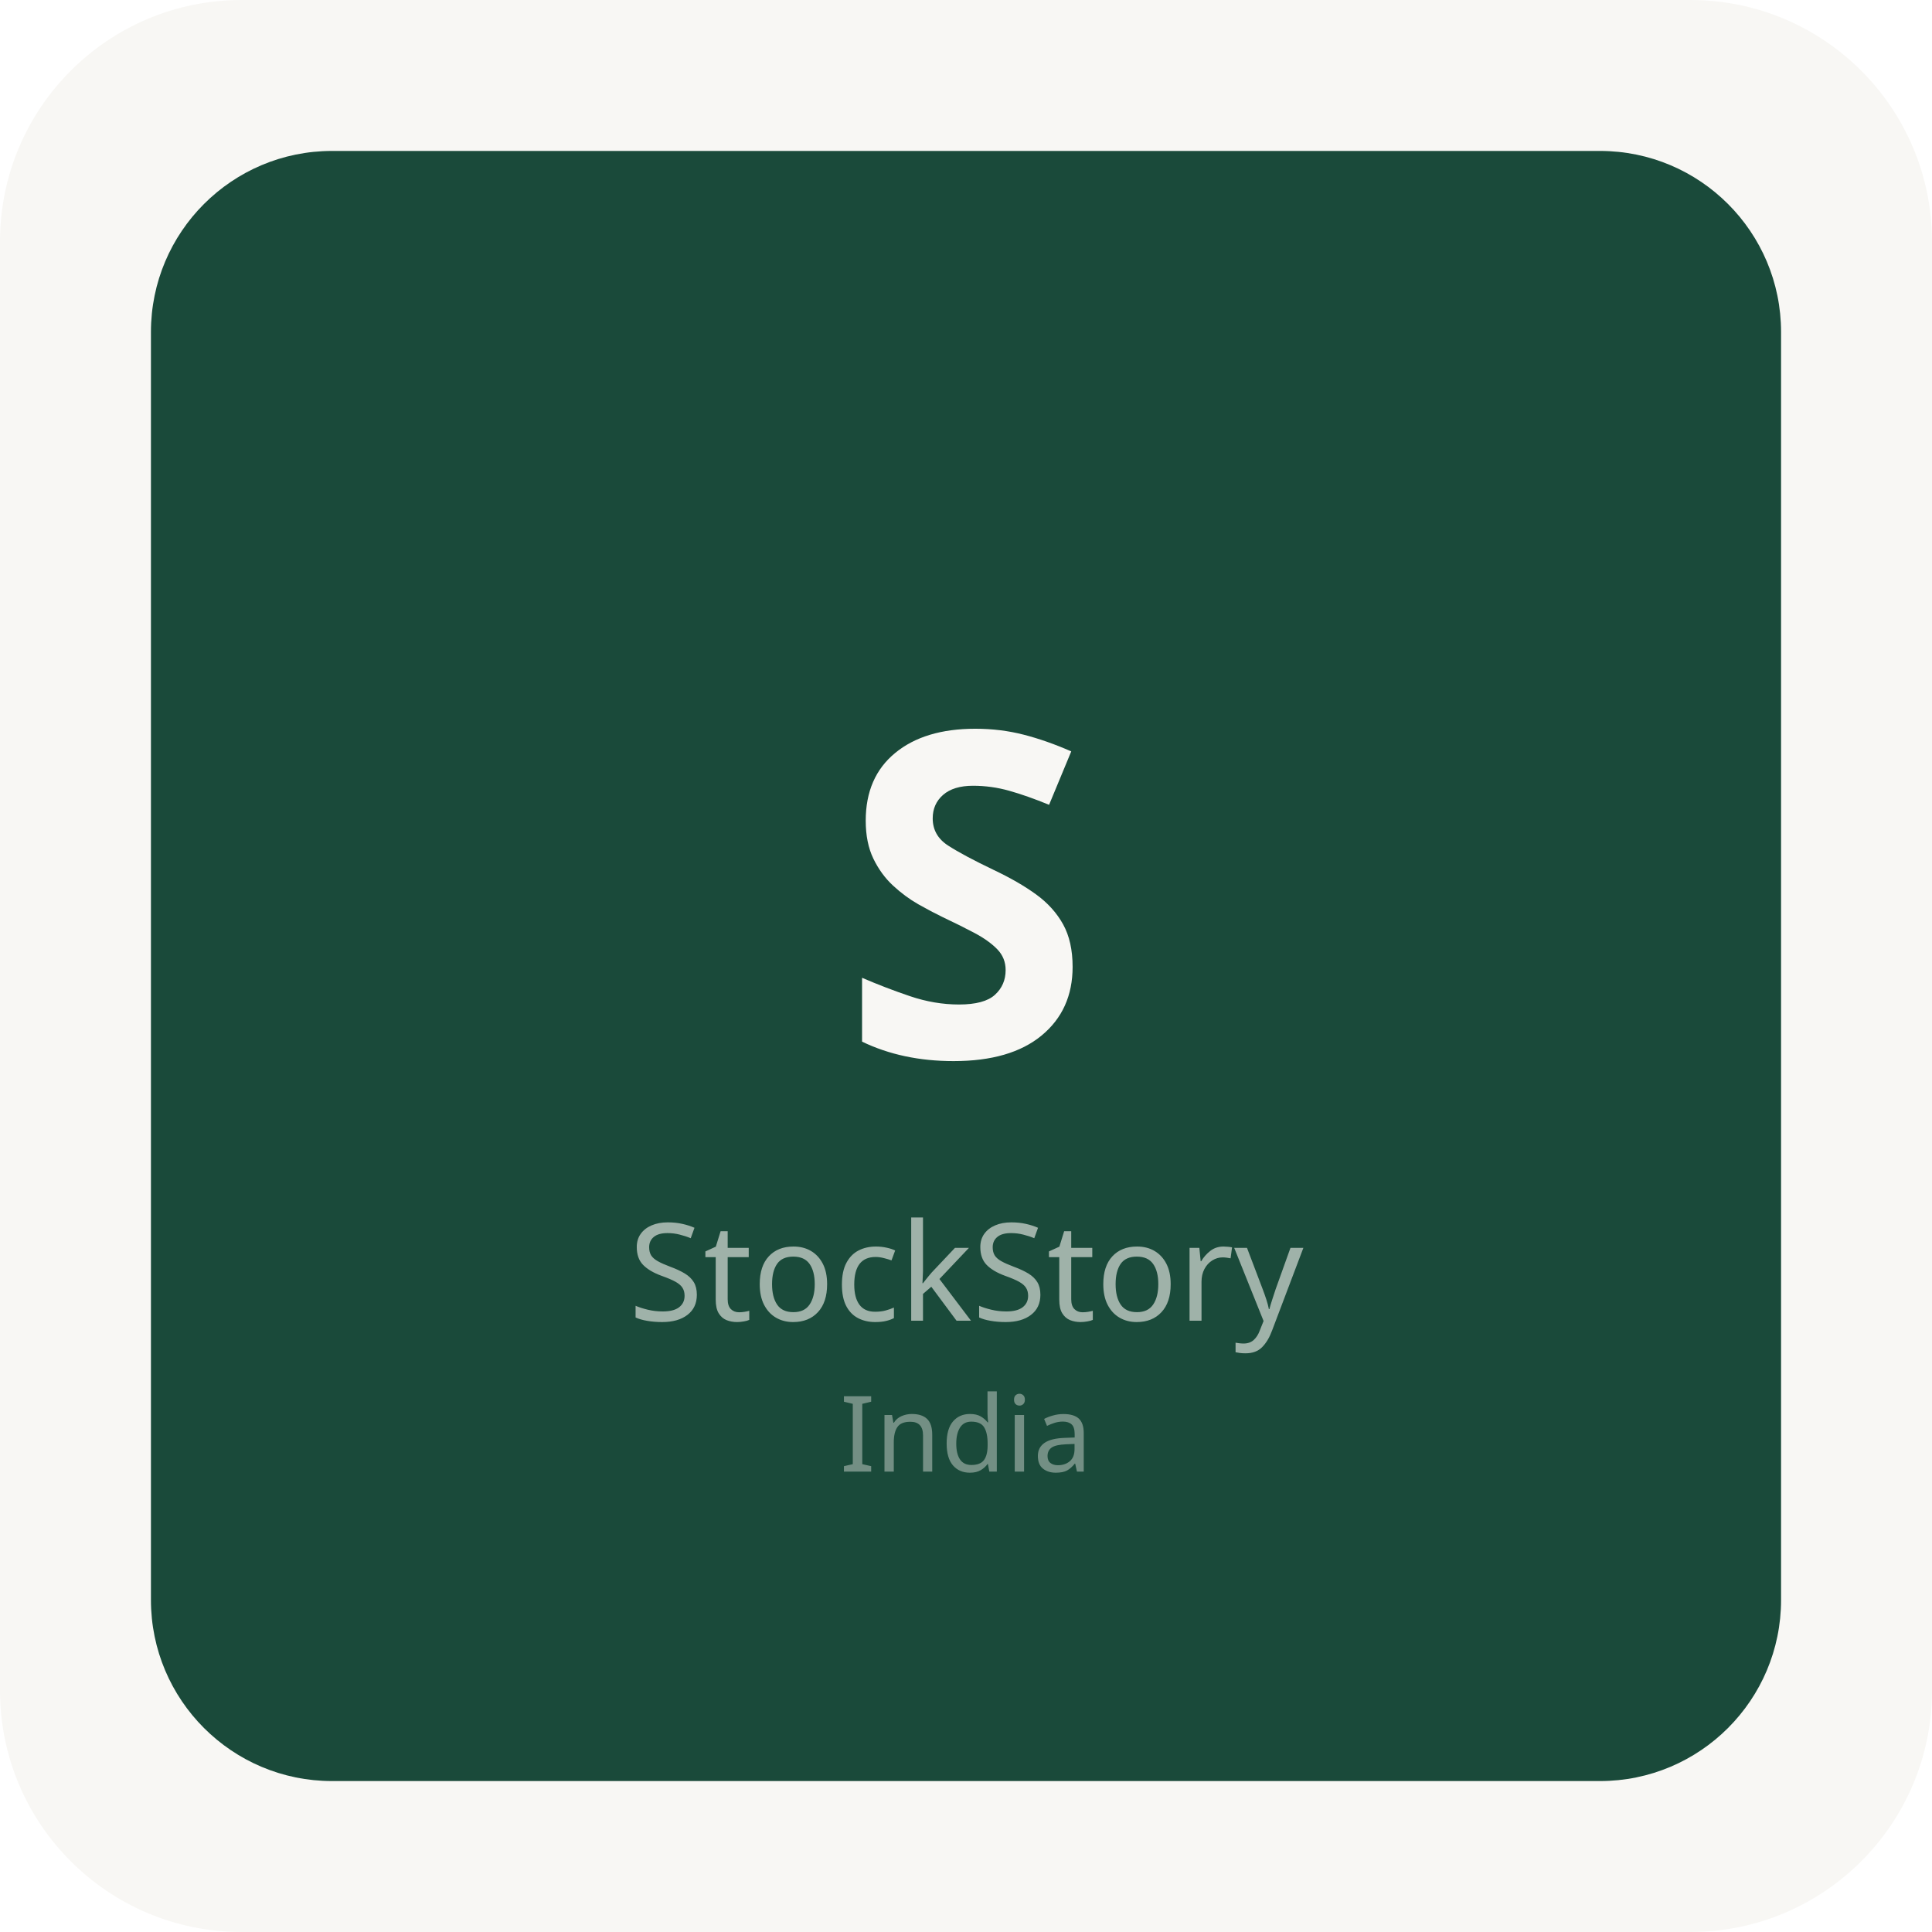
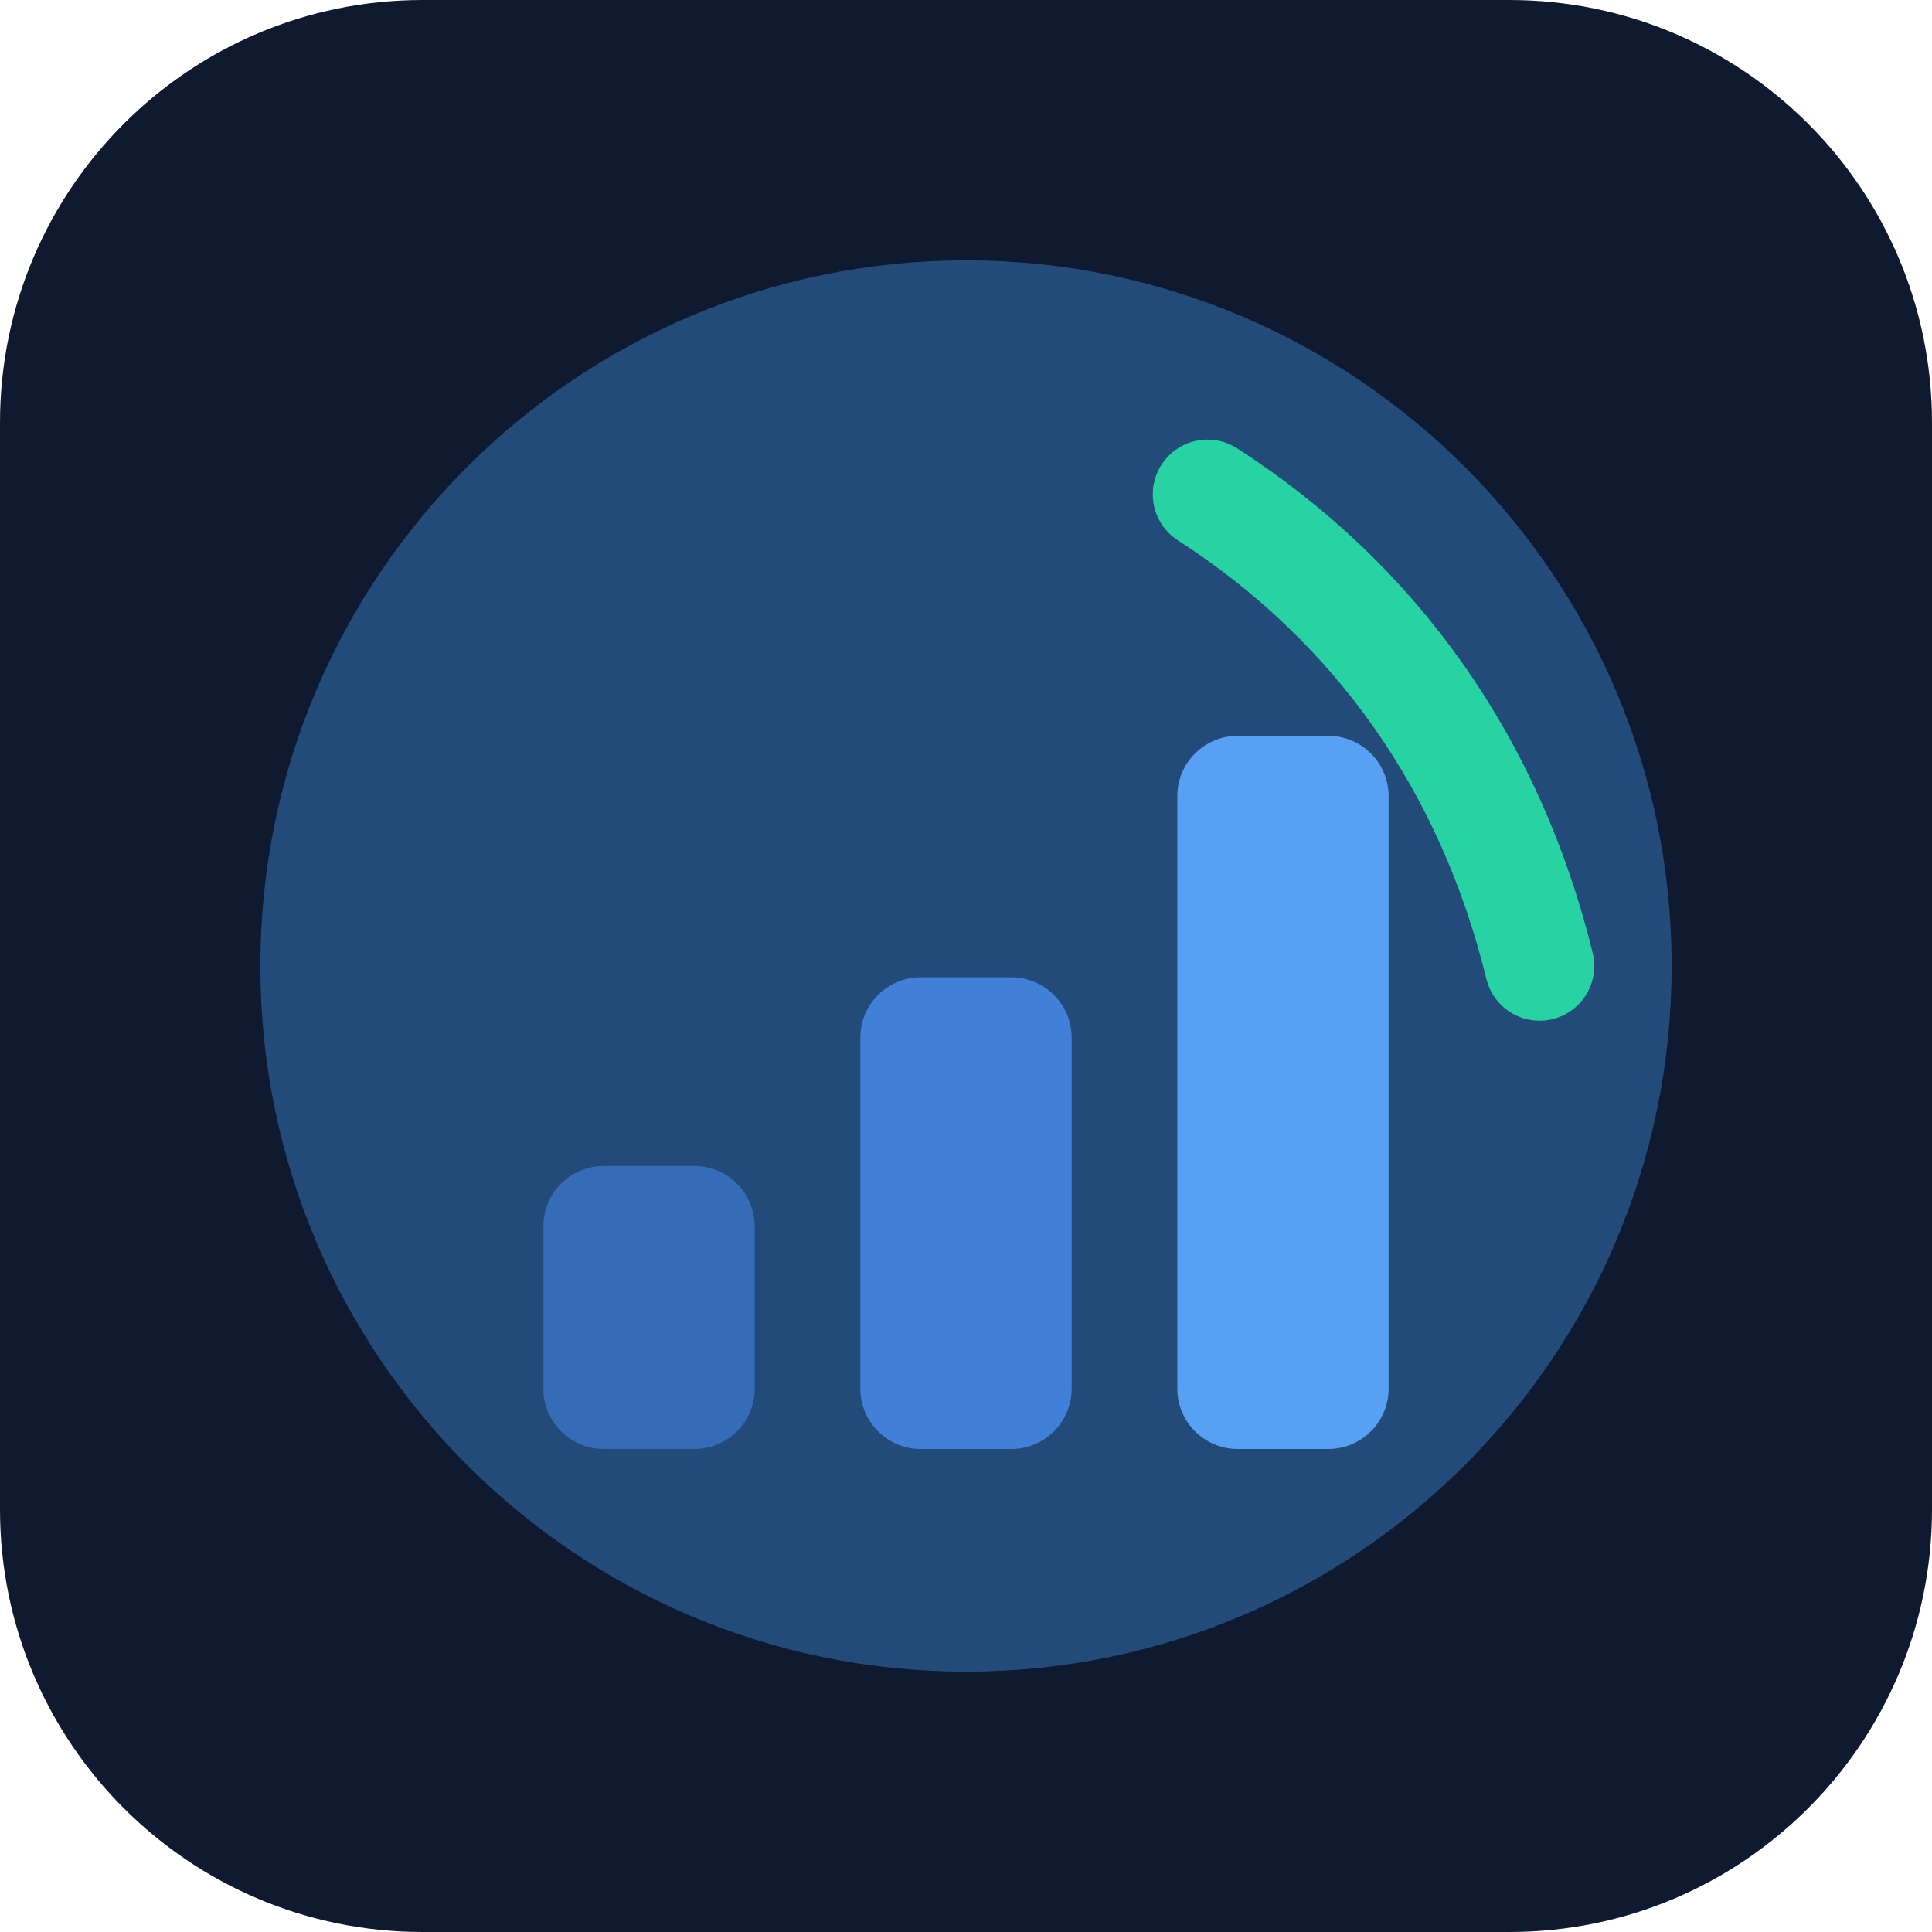
<svg xmlns="http://www.w3.org/2000/svg" width="512" height="512" viewBox="0 0 512 512">
-   <rect width="512" height="512" rx="64" fill="#f8f7f4" />
-   <rect x="40" y="40" width="432" height="432" rx="48" fill="#1a4a3a" />
-   <text x="256" y="280" font-family="system-ui,sans-serif" font-weight="700" font-size="120" fill="#f8f7f4" text-anchor="middle" letter-spacing="-0.02">S</text>
-   <text x="256" y="350" font-family="system-ui,sans-serif" font-weight="400" font-size="36" fill="rgba(248,247,244,0.6)" text-anchor="middle">StockStory</text>
-   <text x="256" y="390" font-family="system-ui,sans-serif" font-weight="400" font-size="28" fill="rgba(248,247,244,0.4)" text-anchor="middle">India</text>
+   <rect width="512" height="512" rx="112" fill="#0F1A31" />
+   <circle cx="256" cy="256" r="187" fill="#234B7A" />
+   <rect x="144" y="309" width="56" height="75" rx="16" fill="#356CB8" />
+   <rect x="228" y="259" width="56" height="125" rx="16" fill="#4080D8" />
+   <rect x="312" y="195" width="56" height="189" rx="16" fill="#58A0F4" />
+   <path d="M320 131C365 160 395 203 408 256" fill="none" stroke="#27D3A3" stroke-width="29" stroke-linecap="round" />
</svg>
